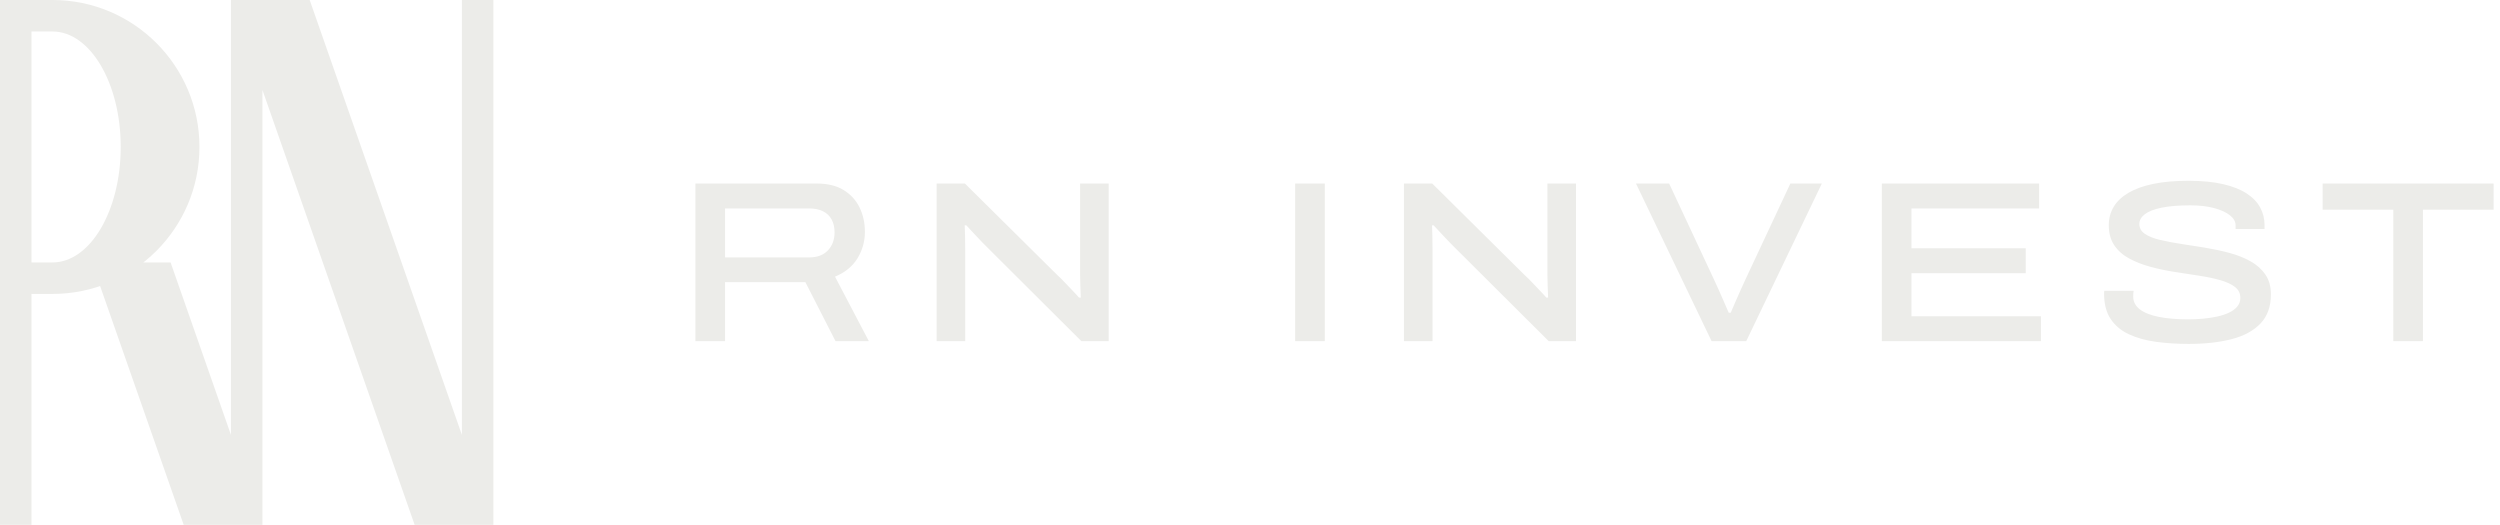
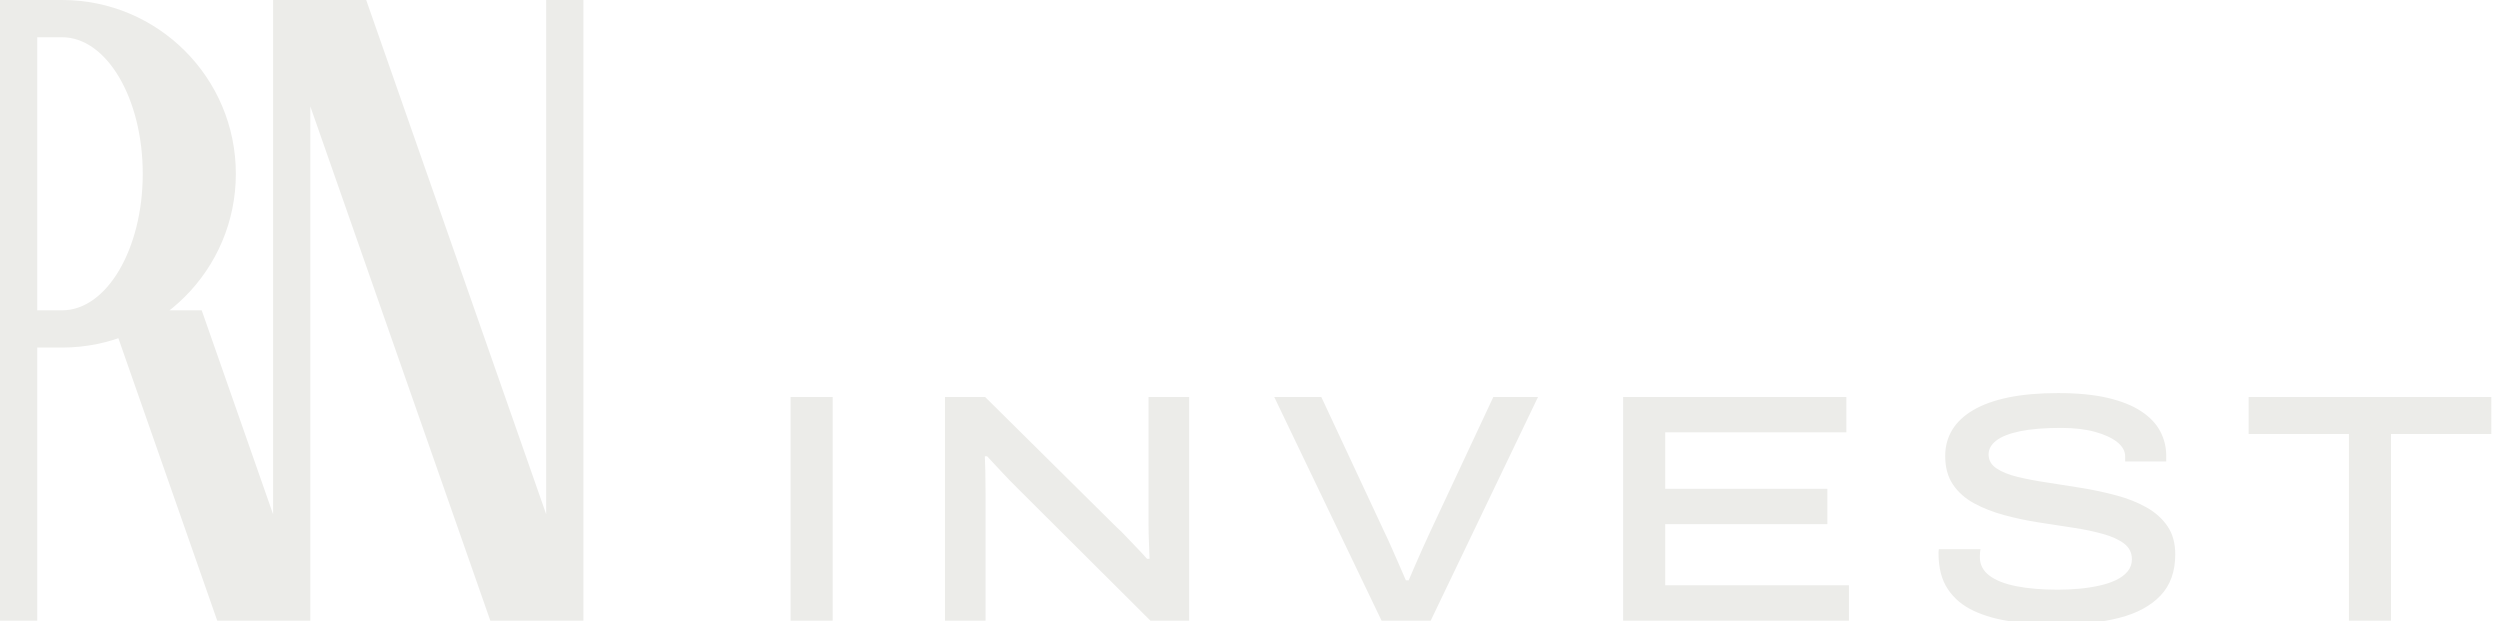
- <svg xmlns="http://www.w3.org/2000/svg" viewBox="0 0 476.3 100" role="img" aria-label="RN INVEST" fill="#ECECE9">
+ <svg xmlns="http://www.w3.org/2000/svg" viewBox="0 0 402.8 100" role="img" aria-label="RN INVEST" fill="#ECECE9">
  <path d="M0 0H6V100H0ZM44 0H50V100H44ZM88 0H94V100H88ZM44 0H59L94 100H79ZM6 0H10A28 28 0 0 1 10 56H6V50H10A13 22 0 0 0 10 6H6ZM17.5 50H32.5L50 100H35Z" />
-   <g transform="translate(128 35.00) scale(0.04373)">
-     <path d="M102.594 686.0V-0.757H631.757Q702.325 -0.757 748.46 27.649Q794.596 56.054 817.839 103.581Q841.082 151.108 841.082 209.622Q841.082 272.325 808.731 325.095Q776.379 377.865 710.866 404.946L858.325 686.0H713.107L581.756 428.839H231.731V686.0ZM231.731 321.081H598.514Q651.108 321.081 680.013 290.419Q708.918 259.757 708.918 211.892Q708.918 179.487 696.215 156.068Q683.513 132.65 658.837 120.204Q634.162 107.758 598.514 107.758H231.731ZM1153.594 686.0V-0.757H1276.893L1681.594 400.132Q1693.864 410.889 1710.283 428.43Q1726.702 445.97 1744.134 463.903Q1761.567 481.835 1773.865 496.133H1781.621Q1780.865 475.835 1779.729 445.795Q1778.594 415.754 1778.594 395.024V-0.757H1903.19V686.0H1784.351L1377.677 280.868Q1352.623 256.327 1325.799 227.381Q1298.974 198.435 1282.92 181.381H1275.92Q1276.677 196.327 1277.434 228.34Q1278.19 260.354 1278.19 297.003V686.0ZM2715.594 686.0V-0.757H2844.731V686.0ZM3189.594 686.0V-0.757H3312.893L3717.594 400.132Q3729.864 410.889 3746.283 428.43Q3762.702 445.97 3780.134 463.903Q3797.567 481.835 3809.865 496.133H3817.621Q3816.865 475.835 3815.729 445.795Q3814.594 415.754 3814.594 395.024V-0.757H3939.19V686.0H3820.351L3413.677 280.868Q3388.623 256.327 3361.799 227.381Q3334.974 198.435 3318.92 181.381H3311.92Q3312.677 196.327 3313.434 228.34Q3314.19 260.354 3314.19 297.003V686.0ZM4529.946 686.0 4200.486 -0.757H4344.948L4538.298 413.025Q4549.082 435.106 4561.082 462.755Q4573.082 490.404 4584.812 516.769Q4596.541 543.133 4604.514 562.106H4613.244Q4620.974 544.133 4632.082 518.269Q4643.19 492.404 4655.69 464.755Q4668.19 437.106 4678.974 413.782L4873.081 -0.757H5010.245L4680.785 686.0ZM5271.594 686.0V-0.757H5956.865V107.758H5400.731V281.27H5898.568V389.785H5400.731V577.485H5964.865V686.0ZM6608.27 698.0Q6532.946 698.0 6466.04 688.865Q6399.135 679.73 6348.256 656.081Q6297.378 632.432 6268.635 589.527Q6239.892 546.621 6239.892 479.324Q6239.892 475.865 6240.013 472.256Q6240.135 468.648 6240.892 466.648H6368.758Q6367.758 471.135 6367.258 477.121Q6366.758 483.108 6366.758 491.324Q6366.758 525.243 6395.704 547.418Q6424.65 569.594 6478.663 580.296Q6532.676 590.999 6605.757 590.999Q6638.648 590.999 6671.189 588.012Q6703.729 585.026 6732.796 578.688Q6761.864 572.35 6784.58 561.526Q6807.296 550.702 6820.404 534.77Q6833.512 518.837 6833.512 497.675Q6833.512 467.541 6809.526 449.365Q6785.539 431.19 6744.566 419.73Q6703.594 408.271 6652.499 400.541Q6601.404 392.812 6546.932 384.312Q6492.459 375.812 6441.364 361.92Q6390.27 348.028 6349.297 325.879Q6308.324 303.73 6284.337 268.325Q6260.351 232.919 6260.351 180.649Q6260.351 136.297 6281.648 100.757Q6302.946 65.216 6346.122 39.716Q6389.297 14.216 6454.311 0.73Q6519.325 -12.757 6607.0 -12.757Q6695.919 -12.757 6759.189 2.095Q6822.459 16.946 6862.27 43.311Q6902.081 69.675 6920.514 104.716Q6938.946 139.757 6938.946 179.892V197.352H6812.837V181.433Q6812.837 157.244 6788.229 137.69Q6763.621 118.136 6719.459 106.19Q6675.297 94.245 6615.757 94.245Q6539.379 94.245 6490.244 104.461Q6441.109 114.677 6417.312 132.974Q6393.515 151.271 6393.515 175.622Q6393.515 202.027 6417.501 218.338Q6441.488 234.648 6482.461 244.608Q6523.434 254.567 6574.528 262.175Q6625.623 269.783 6680.096 278.783Q6734.568 287.783 6785.663 301.418Q6836.757 315.054 6877.73 337.945Q6918.703 360.837 6942.69 395.851Q6966.676 430.865 6966.676 482.378Q6966.676 561.405 6921.406 608.932Q6876.135 656.459 6795.352 677.23Q6714.568 698.0 6608.27 698.0ZM7499.892 686.0V113.056H7191.973V-0.757H7936.947V113.056H7629.028V686.0Z" />
+   <g transform="translate(122 64) scale(0.05248)">
+     <path d="M102.5 686V-0.7H231.7V686ZM576.5 686V-0.7H699.8L1104.5 400.1Q1116.8 410.8 1133.2 428.4Q1149.7 445.9 1167.1 463.9Q1184.5 481.8 1196.8 496.1H1204.6Q1203.8 475.8 1202.7 445.7Q1201.5 415.7 1201.5 395V-0.7H1326.1V686H1207.3L800.6 280.8Q775.6 256.3 748.7 227.3Q721.9 198.4 705.9 181.3H698.9Q699.6 196.3 700.4 228.3Q701.1 260.3 701.1 297V686ZM1916.9 686 1587.4 -0.7H1731.9L1925.2 413Q1936 435.1 1948 462.7Q1960 490.4 1971.8 516.7Q1983.5 543.1 1991.5 562.1H2000.2Q2007.9 544.1 2019 518.2Q2030.1 492.4 2042.6 464.7Q2055.1 437.1 2065.9 413.7L2260 -0.7H2397.2L2067.7 686ZM2658.5 686V-0.7H3343.8V107.7H2787.7V281.2H3285.5V389.7H2787.7V577.4H3351.8V686ZM3995.2 698Q3919.9 698 3853 688.8Q3786.1 679.7 3735.2 656Q3684.3 632.4 3655.6 589.5Q3626.8 546.6 3626.8 479.3Q3626.8 475.8 3627 472.2Q3627.1 468.6 3627.8 466.6H3755.7Q3754.7 471.1 3754.2 477.1Q3753.7 483.1 3753.7 491.3Q3753.7 525.2 3782.7 547.4Q3811.6 569.5 3865.6 580.2Q3919.6 590.9 3992.7 590.9Q4025.6 590.9 4058.1 588Q4090.7 585 4119.7 578.6Q4148.8 572.3 4171.5 561.5Q4194.2 550.7 4207.4 534.7Q4220.5 518.8 4220.5 497.6Q4220.5 467.5 4196.5 449.3Q4172.5 431.1 4131.5 419.7Q4090.5 408.2 4039.4 400.5Q3988.4 392.8 3933.9 384.3Q3879.4 375.8 3828.3 361.9Q3777.2 348 3736.2 325.8Q3695.3 303.7 3671.3 268.3Q3647.3 232.9 3647.3 180.6Q3647.3 136.2 3668.6 100.7Q3689.9 65.2 3733.1 39.7Q3776.2 14.2 3841.3 0.7Q3906.3 -12.7 3994 -12.7Q4082.9 -12.7 4146.1 2Q4209.4 16.9 4249.2 43.3Q4289 69.6 4307.5 104.7Q4325.9 139.7 4325.9 179.8V197.3H4199.8V181.4Q4199.8 157.2 4175.2 137.6Q4150.6 118.1 4106.4 106.1Q4062.2 94.2 4002.7 94.2Q3926.3 94.2 3877.2 104.4Q3828.1 114.6 3804.3 132.9Q3780.5 151.2 3780.5 175.6Q3780.5 202 3804.5 218.3Q3828.4 234.6 3869.4 244.6Q3910.4 254.5 3961.5 262.1Q4012.6 269.7 4067 278.7Q4121.5 287.7 4172.6 301.4Q4223.7 315 4264.7 337.9Q4305.7 360.8 4329.6 395.8Q4353.6 430.8 4353.6 482.3Q4353.6 561.4 4308.4 608.9Q4263.1 656.4 4182.3 677.2Q4101.5 698 3995.2 698ZM4886.8 686V113H4578.9V-0.7H5323.9V113H5016V686Z" />
  </g>
</svg>
